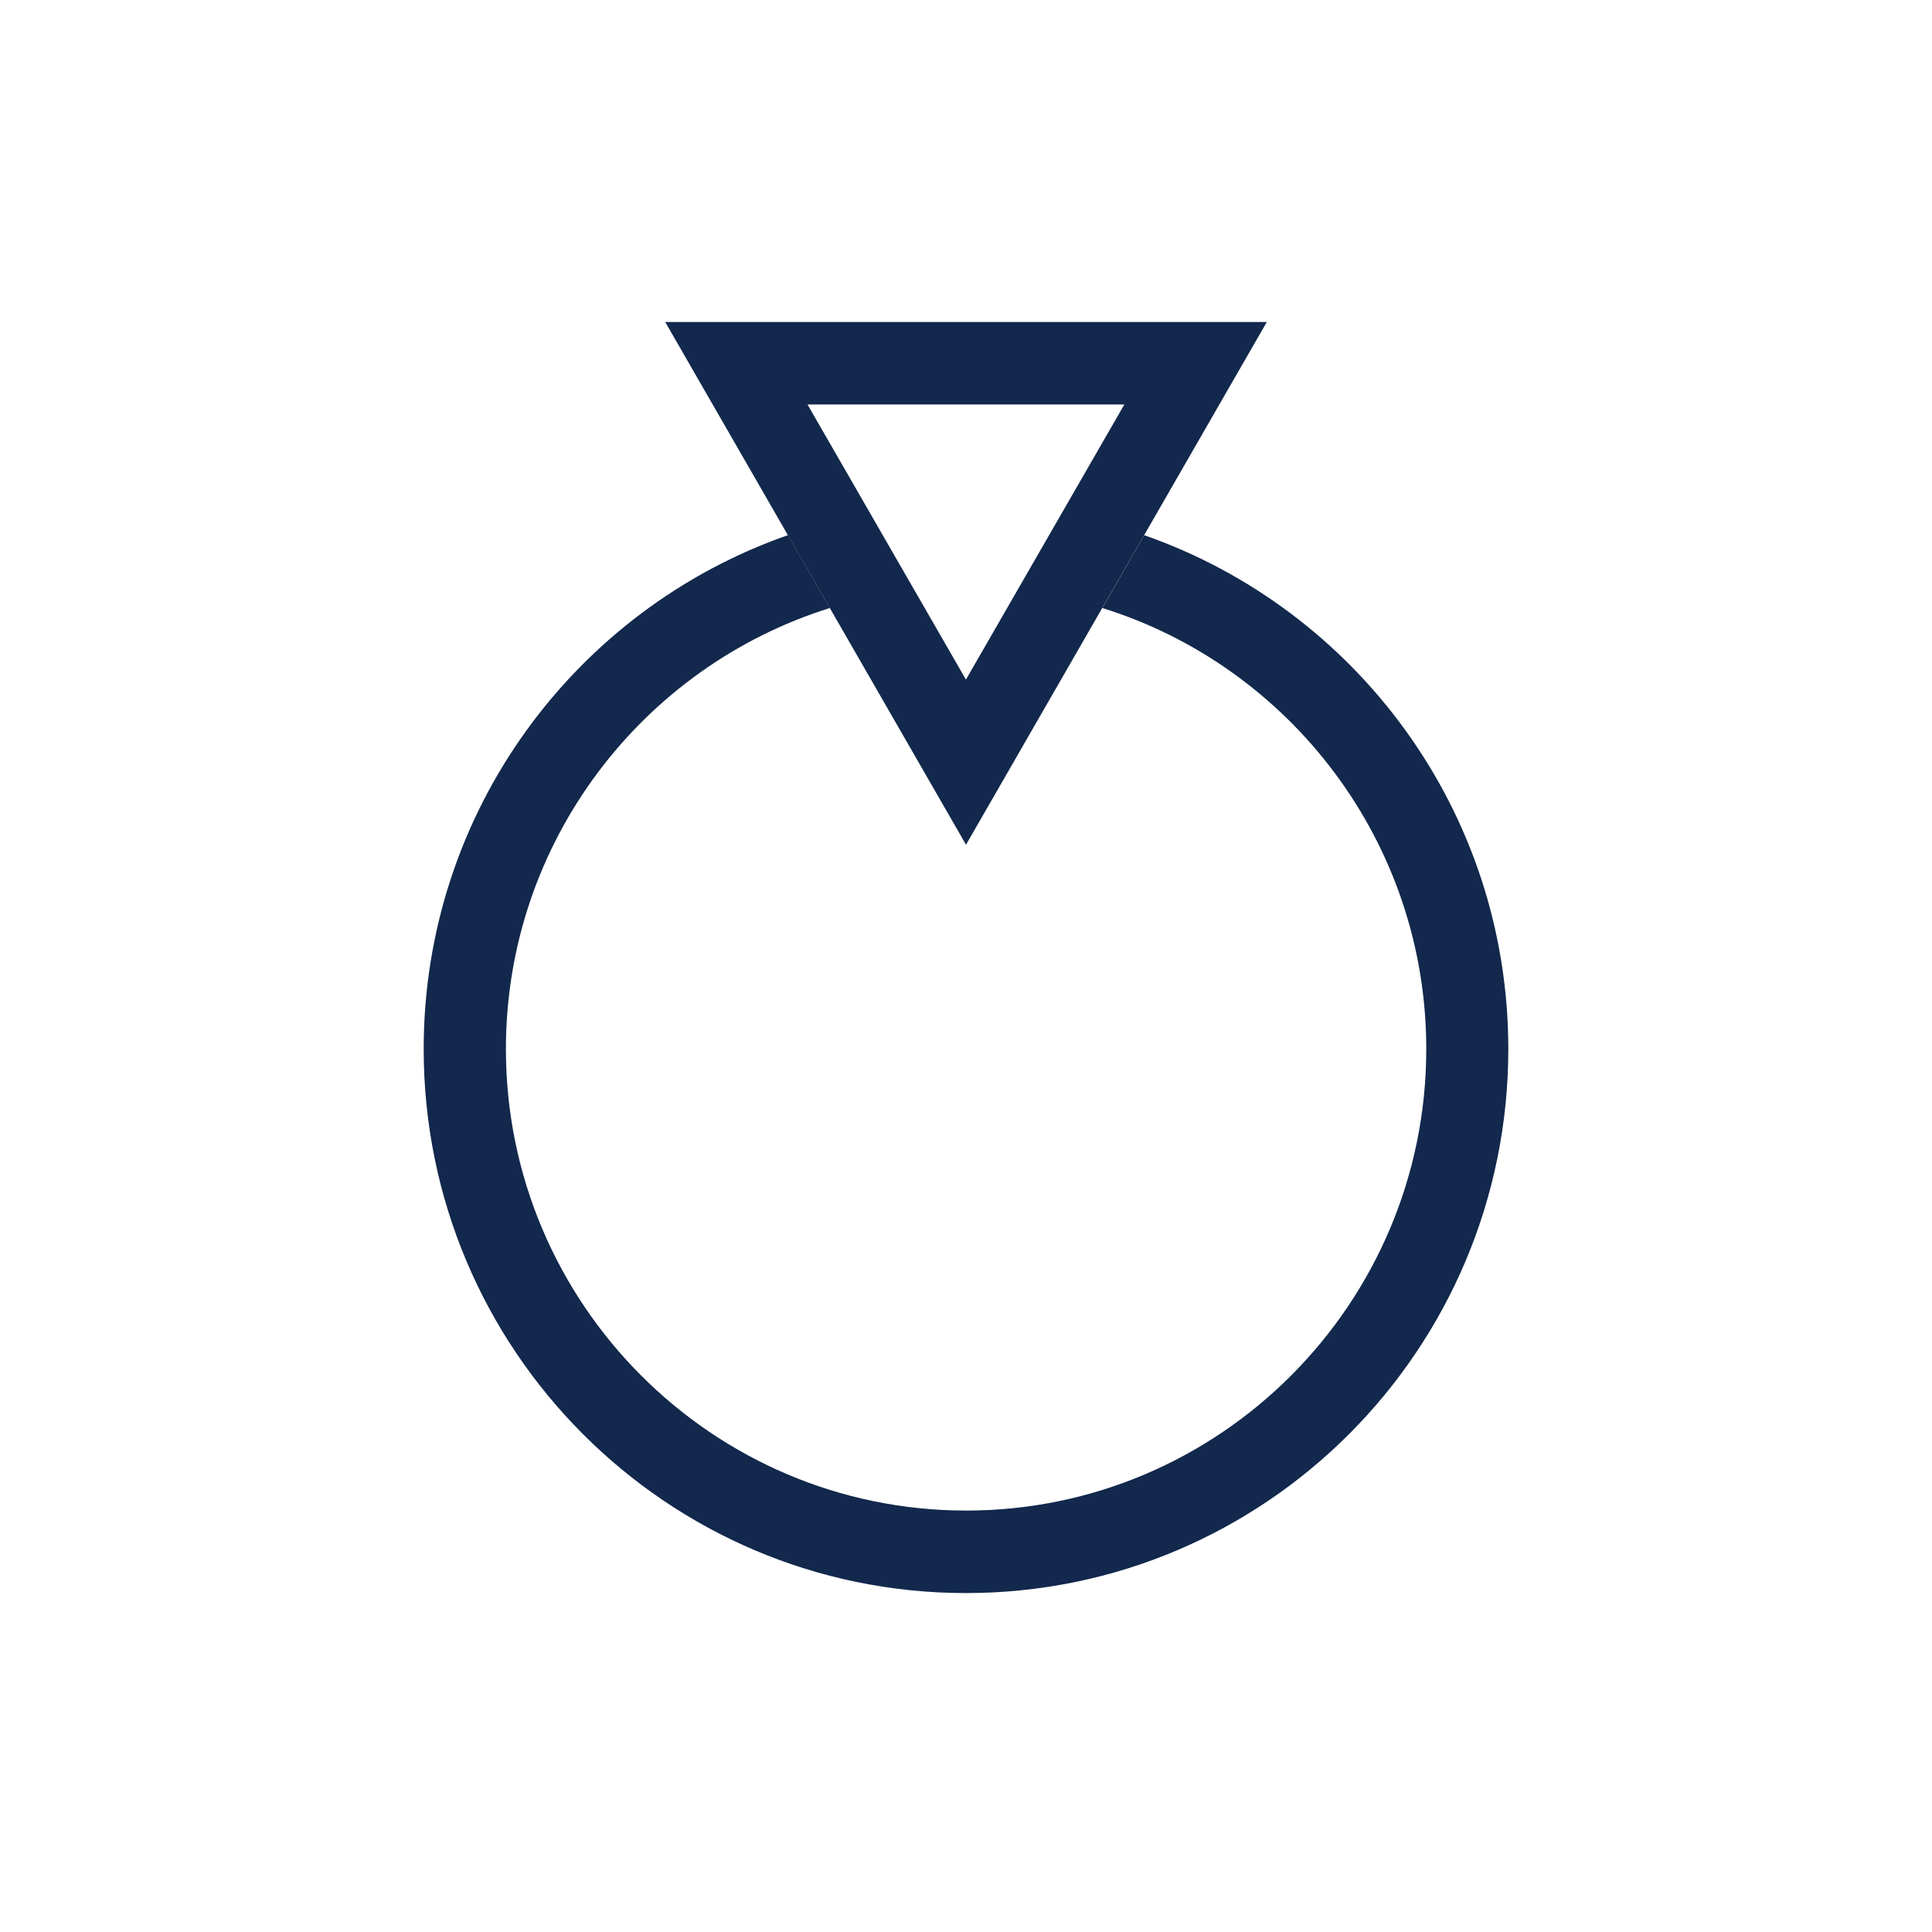
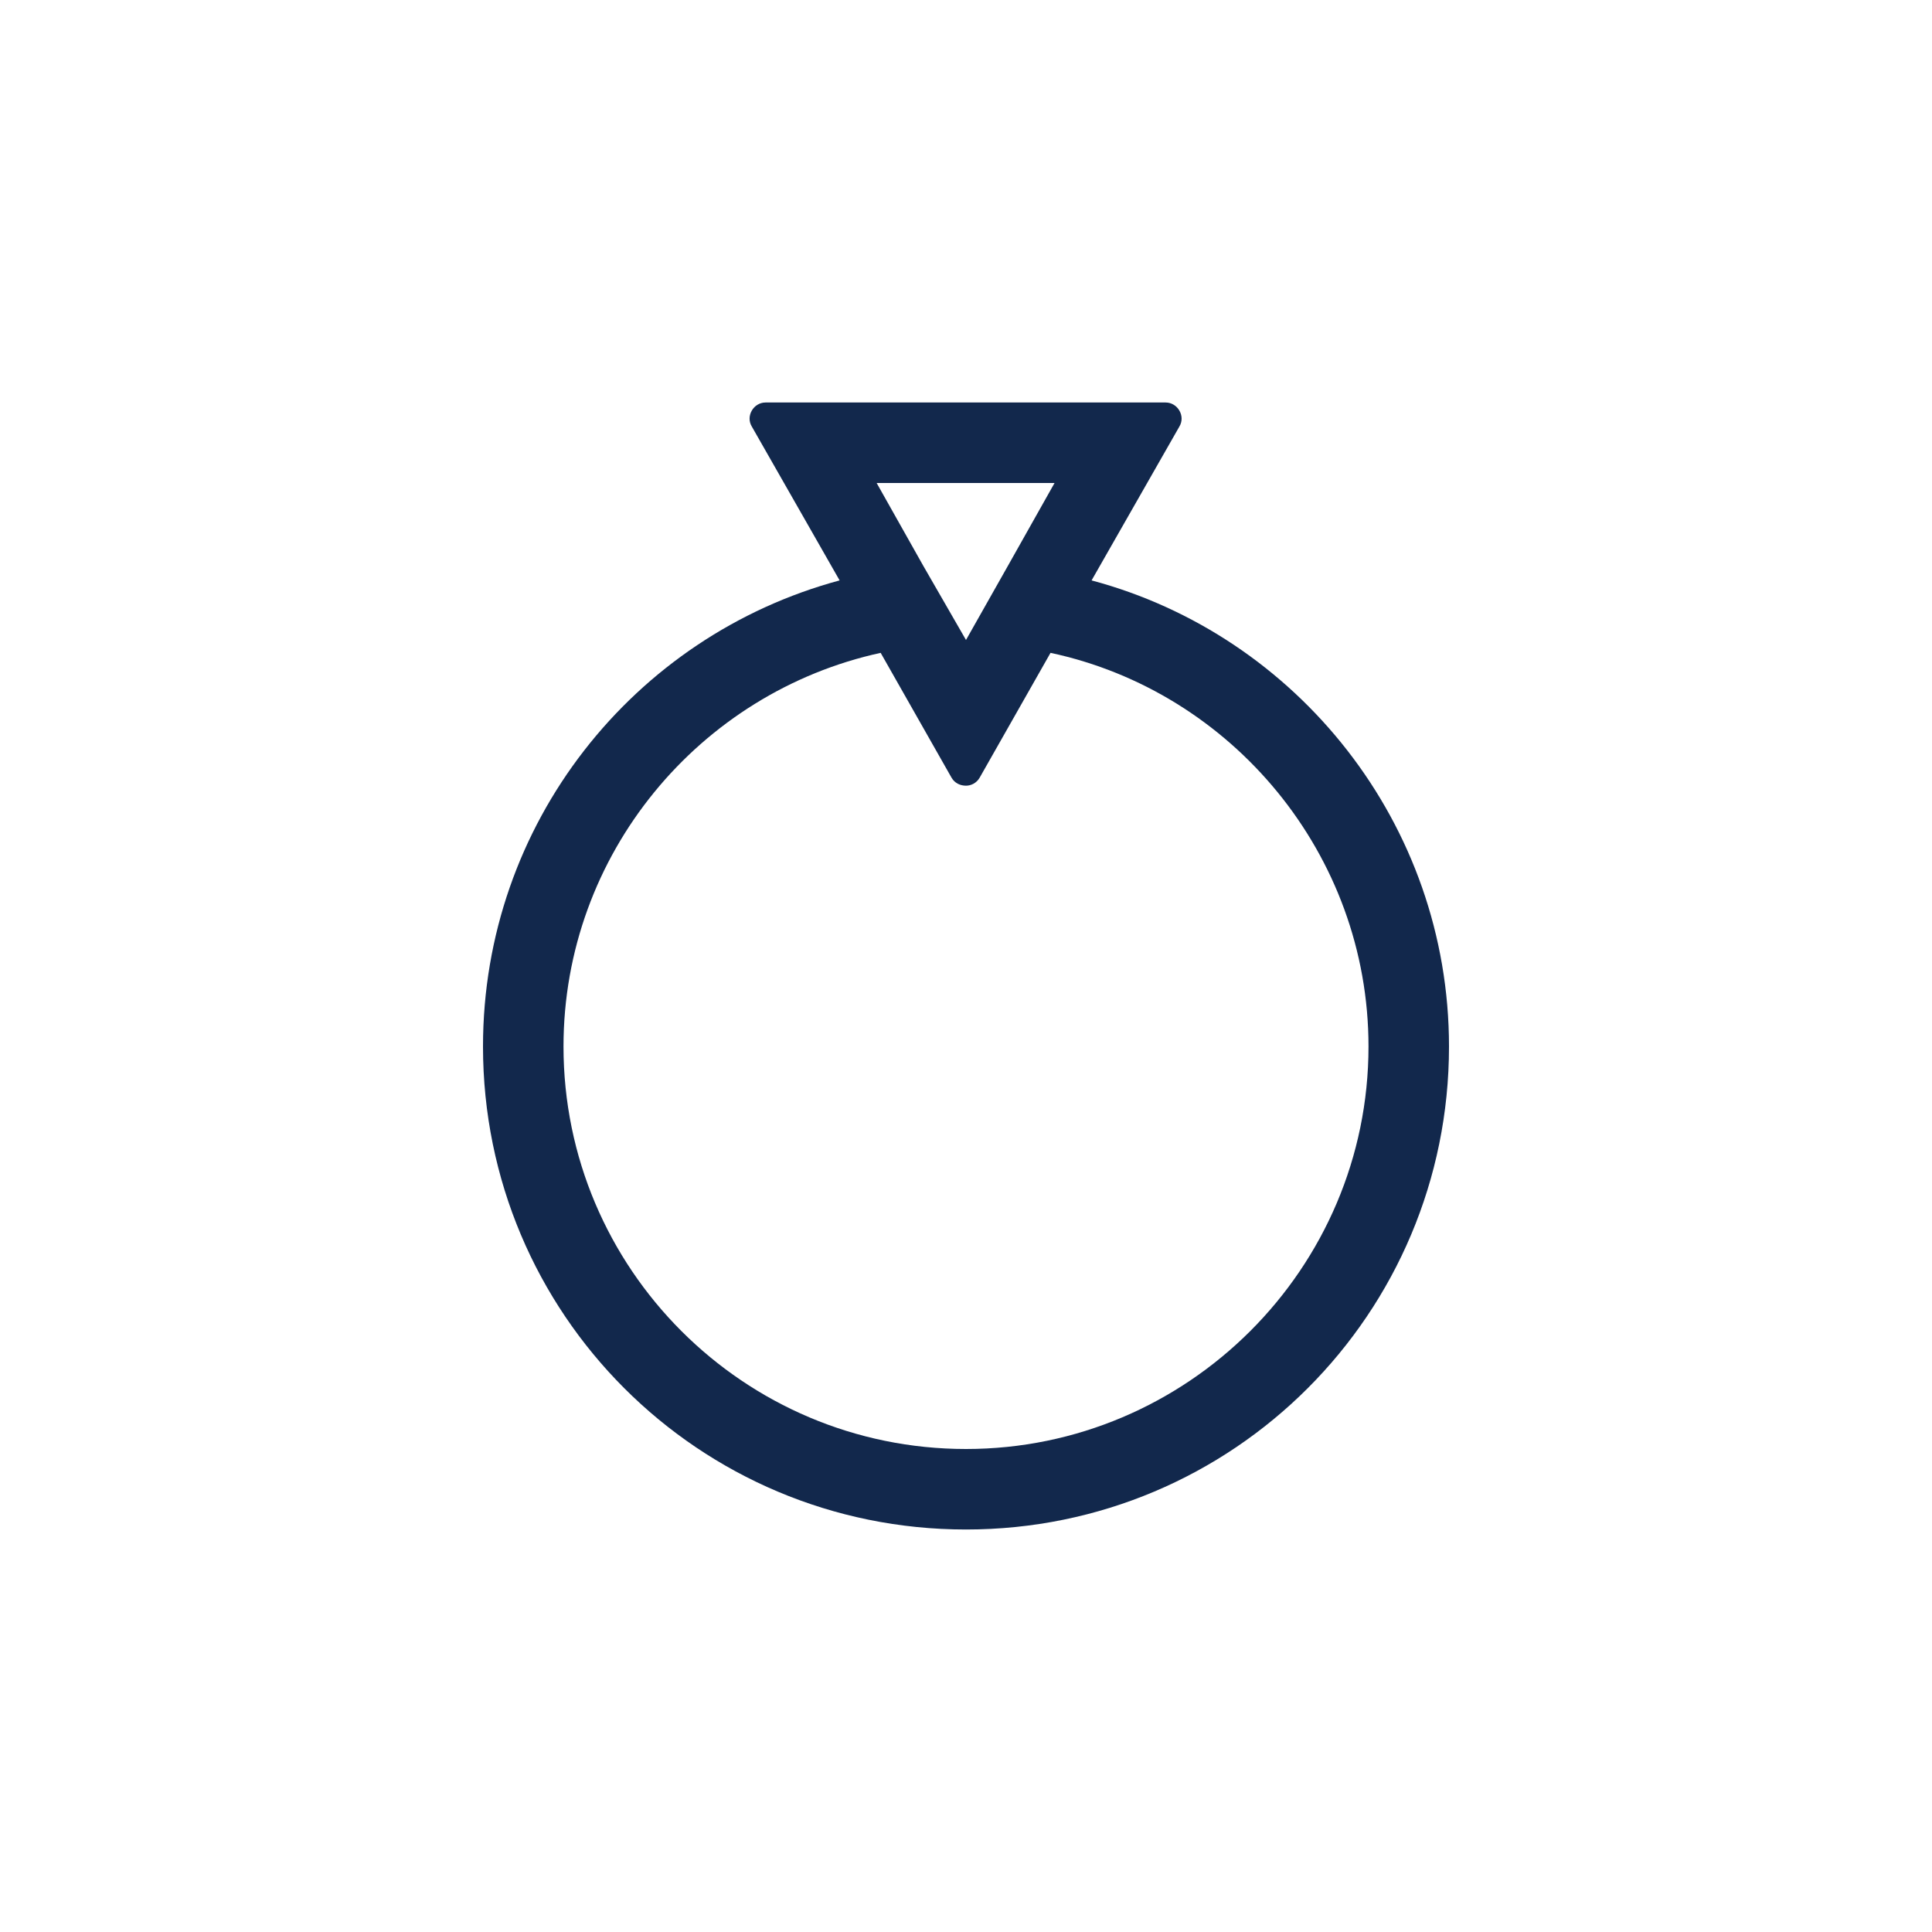
- <svg xmlns="http://www.w3.org/2000/svg" width="114" height="114" viewBox="0 0 114 114" fill="none">
-   <path fill-rule="evenodd" clip-rule="evenodd" d="M67.516 31.576L65.045 35.877C76.103 39.318 84.159 49.687 84.159 61.9C84.159 76.92 71.984 89.133 57.011 89.133C42.038 89.133 29.852 76.92 29.852 61.9C29.852 49.687 37.908 39.33 48.966 35.877L46.495 31.576C33.982 35.945 25 47.864 25 61.9C25 79.626 39.33 94.001 57 94.001C74.67 94.001 89 79.626 89 61.9C89 47.864 80.018 35.945 67.505 31.576H67.516Z" fill="#12284C" />
-   <path fill-rule="evenodd" clip-rule="evenodd" d="M39.252 19L57.001 49.844L74.75 19H39.252ZM57.001 40.11L47.647 23.867H66.344L56.99 40.11H57.001Z" fill="#12284C" />
+ <svg xmlns="http://www.w3.org/2000/svg" id="Layer_1" data-name="Layer 1" viewBox="0 0 24 24">
+   <defs>
+     <style>
+       .cls-1 {
+         fill: #12284c;
+         stroke-width: 0px;
+       }
+     </style>
+   </defs>
+   <path class="cls-1" d="m13.56,7.21l1.09-1.91c.08-.13-.02-.3-.17-.3h-4.97c-.15,0-.25.17-.17.3l1.09,1.91c-2.56.69-4.43,3.02-4.43,5.79,0,3.32,2.68,6,6,6s6-2.68,6-6c0-2.77-1.89-5.11-4.44-5.79Zm-.46-1.21l-.58,1.03-.52.92-.53-.92-.58-1.03h2.21Zm-1.1,12c-2.76,0-5-2.24-5-5,0-2.39,1.69-4.4,3.94-4.89l.88,1.55c.04.07.11.1.18.1.06,0,.13-.03.17-.1l.88-1.55c2.25.48,3.95,2.5,3.95,4.89,0,2.76-2.25,5-5,5Z" />
</svg>
